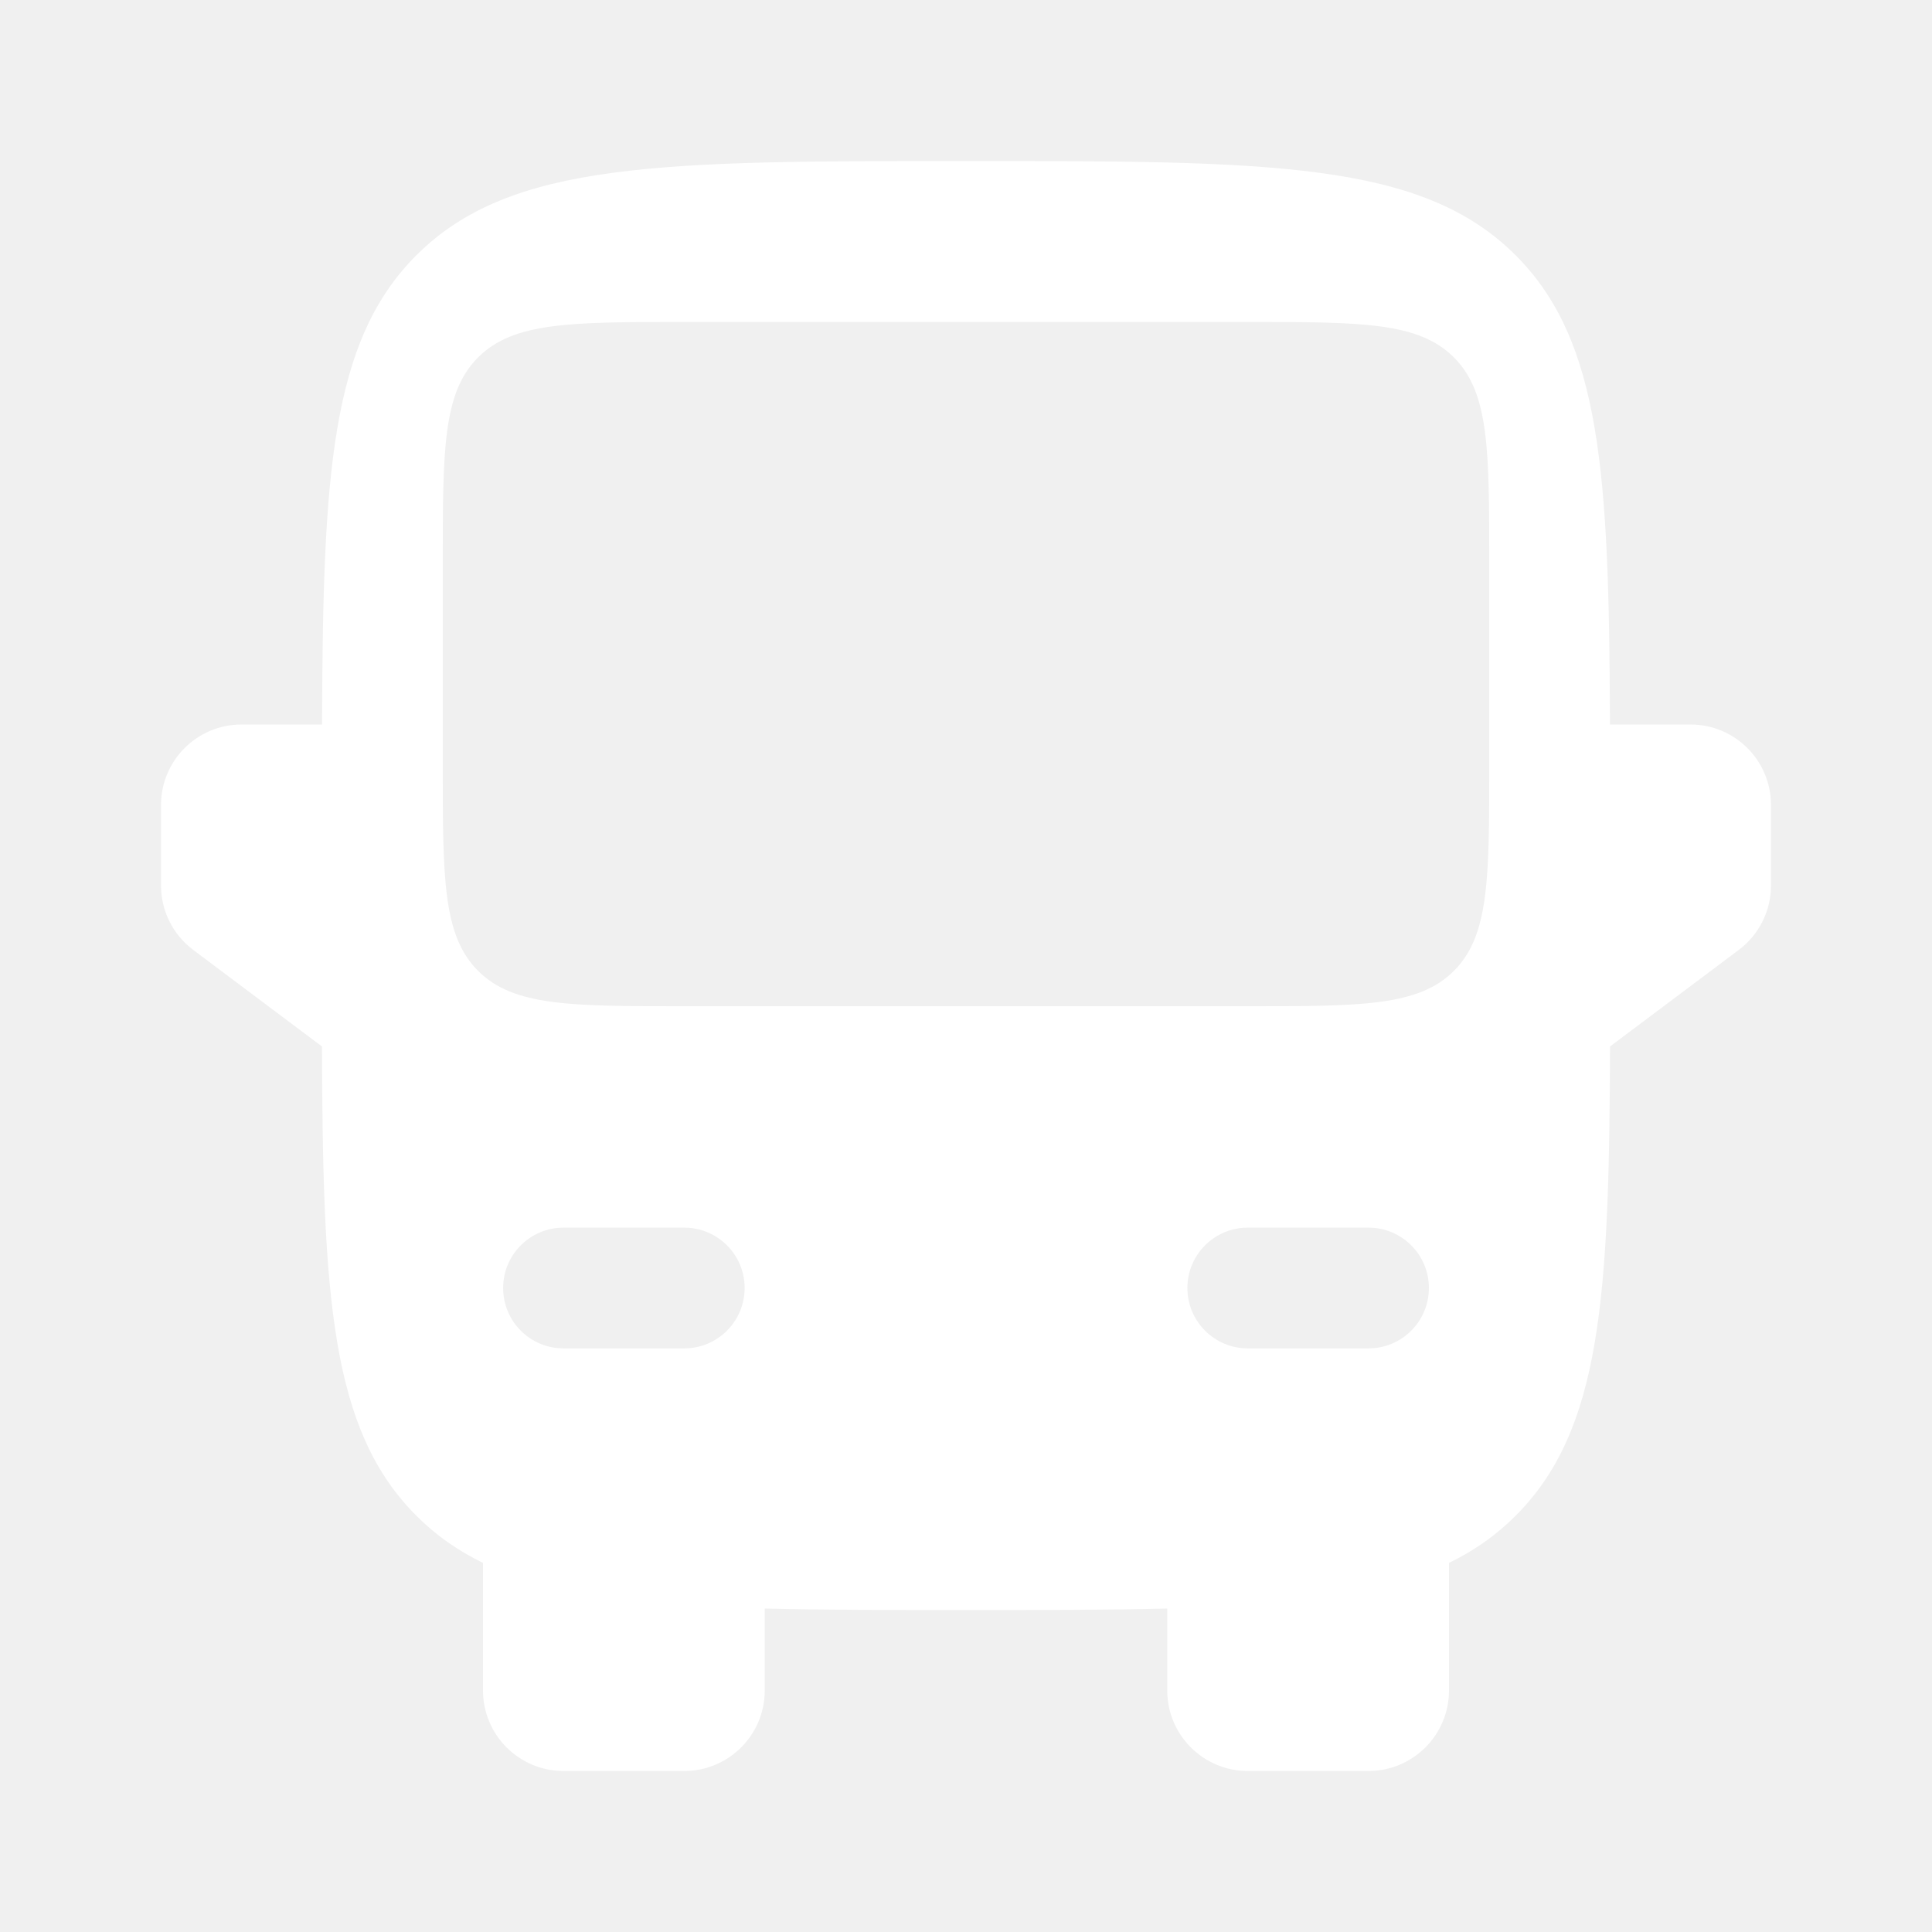
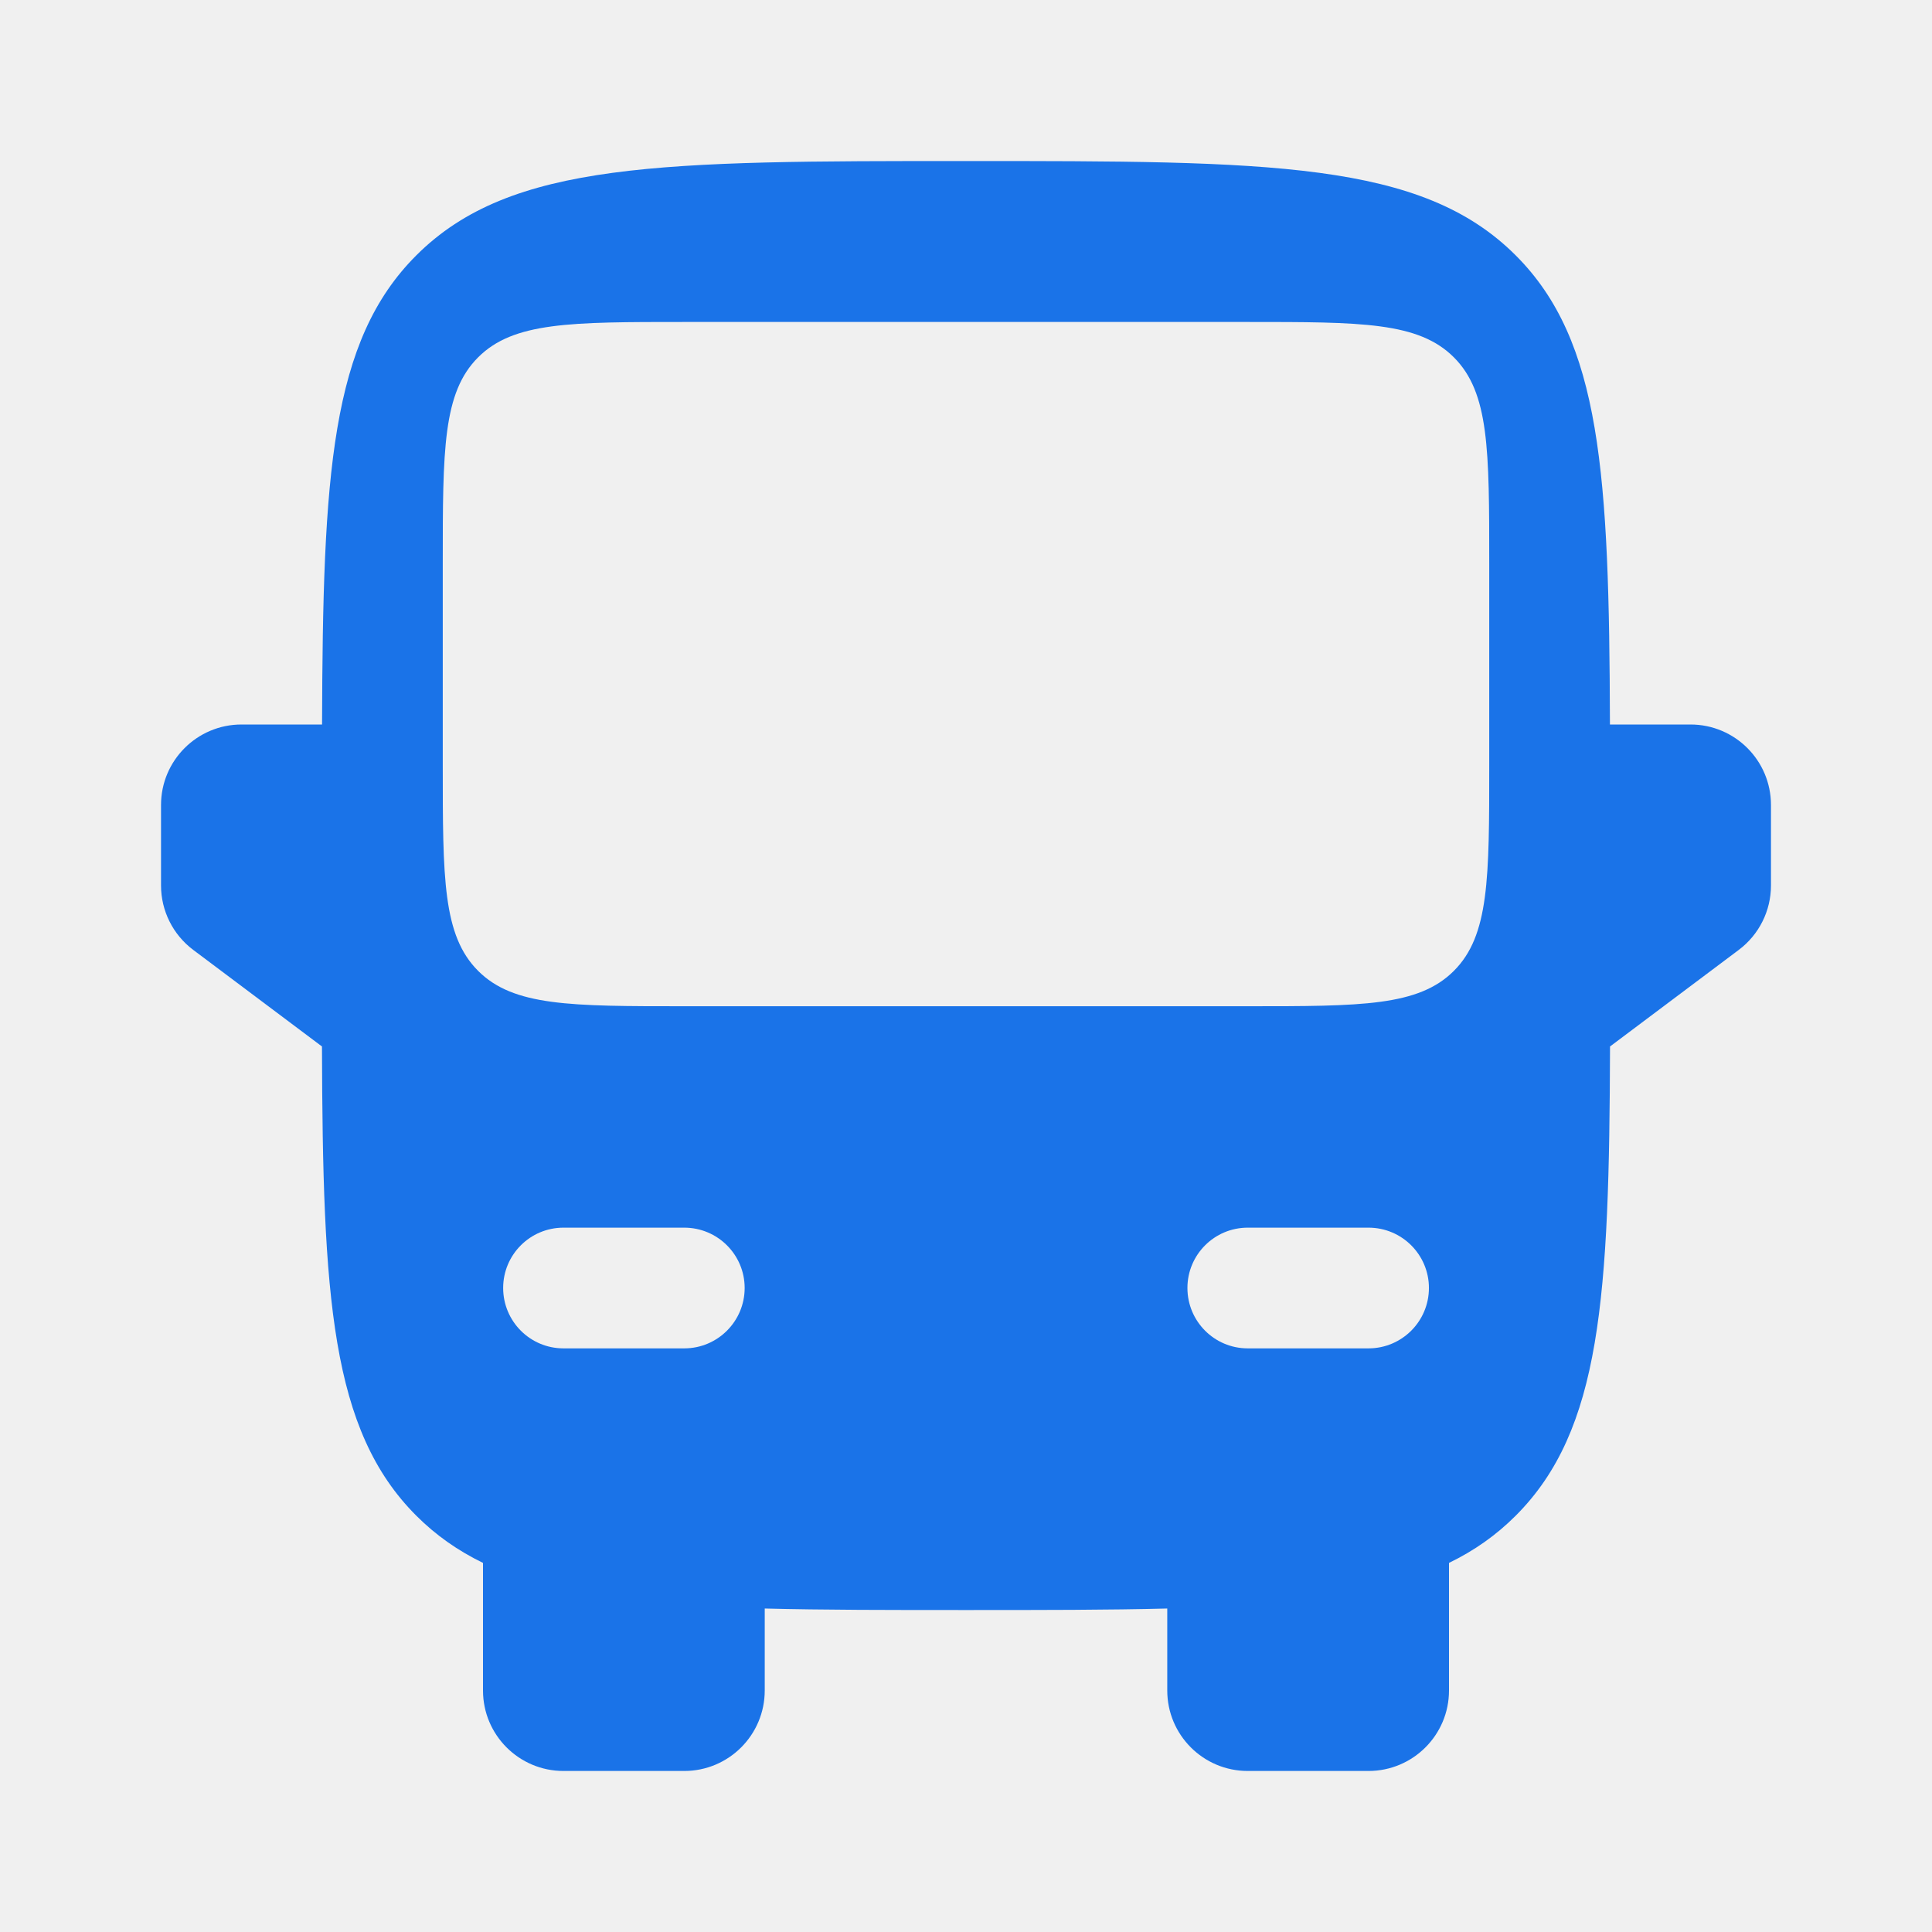
- <svg xmlns="http://www.w3.org/2000/svg" width="47" height="47" viewBox="0 0 47 47" fill="none">
-   <path fill-rule="evenodd" clip-rule="evenodd" d="M23.5 3.917C16.115 3.917 12.422 3.917 10.128 6.211C8.046 8.293 7.853 11.526 7.835 17.625H5.875C4.794 17.625 3.917 18.502 3.917 19.583V21.542C3.917 22.158 4.207 22.739 4.7 23.108L7.833 25.458C7.851 31.557 8.046 34.791 10.128 36.872C10.602 37.347 11.136 37.723 11.75 38.021V41.125C11.75 42.206 12.627 43.083 13.708 43.083H16.646C17.727 43.083 18.604 42.206 18.604 41.125V39.131C20.028 39.167 21.648 39.167 23.5 39.167C25.352 39.167 26.972 39.167 28.396 39.131V41.125C28.396 42.206 29.273 43.083 30.354 43.083H33.292C34.373 43.083 35.25 42.206 35.25 41.125V38.021C35.864 37.723 36.398 37.347 36.872 36.872C38.954 34.791 39.149 31.557 39.167 25.458L42.3 23.108C42.793 22.739 43.083 22.158 43.083 21.542V19.583C43.083 18.502 42.207 17.625 41.125 17.625H39.165C39.147 11.526 38.954 8.293 36.872 6.211C34.578 3.917 30.885 3.917 23.5 3.917ZM10.771 18.604C10.771 21.374 10.771 22.759 11.631 23.619C12.492 24.479 13.876 24.479 16.646 24.479H23.5H30.354C33.124 24.479 34.508 24.479 35.369 23.619C36.229 22.759 36.229 21.374 36.229 18.604V13.708C36.229 10.939 36.229 9.554 35.369 8.694C34.508 7.833 33.124 7.833 30.354 7.833H23.5H16.646C13.876 7.833 12.492 7.833 11.631 8.694C10.771 9.554 10.771 10.939 10.771 13.708V18.604ZM12.24 31.333C12.24 30.522 12.897 29.865 13.708 29.865H16.646C17.457 29.865 18.115 30.522 18.115 31.333C18.115 32.145 17.457 32.802 16.646 32.802H13.708C12.897 32.802 12.24 32.145 12.24 31.333ZM34.761 31.333C34.761 30.522 34.103 29.865 33.292 29.865H30.354C29.543 29.865 28.886 30.522 28.886 31.333C28.886 32.145 29.543 32.802 30.354 32.802H33.292C34.103 32.802 34.761 32.145 34.761 31.333Z" fill="white" />
+ <svg xmlns="http://www.w3.org/2000/svg" width="23" height="23" viewBox="0 0 23 23" fill="none">
+   <path fill-rule="evenodd" clip-rule="evenodd" d="M11.5 1.917C7.886 1.917 6.079 1.917 4.956 3.04C3.937 4.058 3.843 5.641 3.834 8.625H2.875C2.346 8.625 1.917 9.054 1.917 9.583V10.542C1.917 10.843 2.059 11.127 2.3 11.308L3.833 12.458C3.842 15.443 3.937 17.025 4.956 18.044C5.188 18.276 5.45 18.46 5.75 18.606V20.125C5.75 20.654 6.179 21.083 6.708 21.083H8.146C8.675 21.083 9.104 20.654 9.104 20.125V19.149C9.801 19.167 10.594 19.167 11.5 19.167C12.406 19.167 13.199 19.167 13.896 19.149V20.125C13.896 20.654 14.325 21.083 14.854 21.083H16.292C16.821 21.083 17.25 20.654 17.25 20.125V18.606C17.551 18.46 17.812 18.276 18.044 18.044C19.063 17.025 19.158 15.443 19.167 12.458L20.7 11.308C20.941 11.127 21.083 10.843 21.083 10.542V9.583C21.083 9.054 20.654 8.625 20.125 8.625H19.166C19.157 5.641 19.063 4.058 18.044 3.04C16.921 1.917 15.114 1.917 11.5 1.917ZM5.271 9.104C5.271 10.46 5.271 11.137 5.692 11.558C6.113 11.979 6.791 11.979 8.146 11.979H11.5H14.854C16.209 11.979 16.887 11.979 17.308 11.558C17.729 11.137 17.729 10.46 17.729 9.104V6.708C17.729 5.353 17.729 4.675 17.308 4.254C16.887 3.833 16.209 3.833 14.854 3.833H11.5H8.146C6.791 3.833 6.113 3.833 5.692 4.254C5.271 4.675 5.271 5.353 5.271 6.708V9.104ZM5.99 15.333C5.99 14.937 6.311 14.615 6.708 14.615H8.146C8.543 14.615 8.865 14.937 8.865 15.333C8.865 15.73 8.543 16.052 8.146 16.052H6.708C6.311 16.052 5.99 15.73 5.99 15.333ZM17.011 15.333C17.011 14.937 16.689 14.615 16.292 14.615H14.854C14.457 14.615 14.136 14.937 14.136 15.333C14.136 15.73 14.457 16.052 14.854 16.052H16.292C16.689 16.052 17.011 15.73 17.011 15.333Z" fill="#1A73E8" />
</svg>
